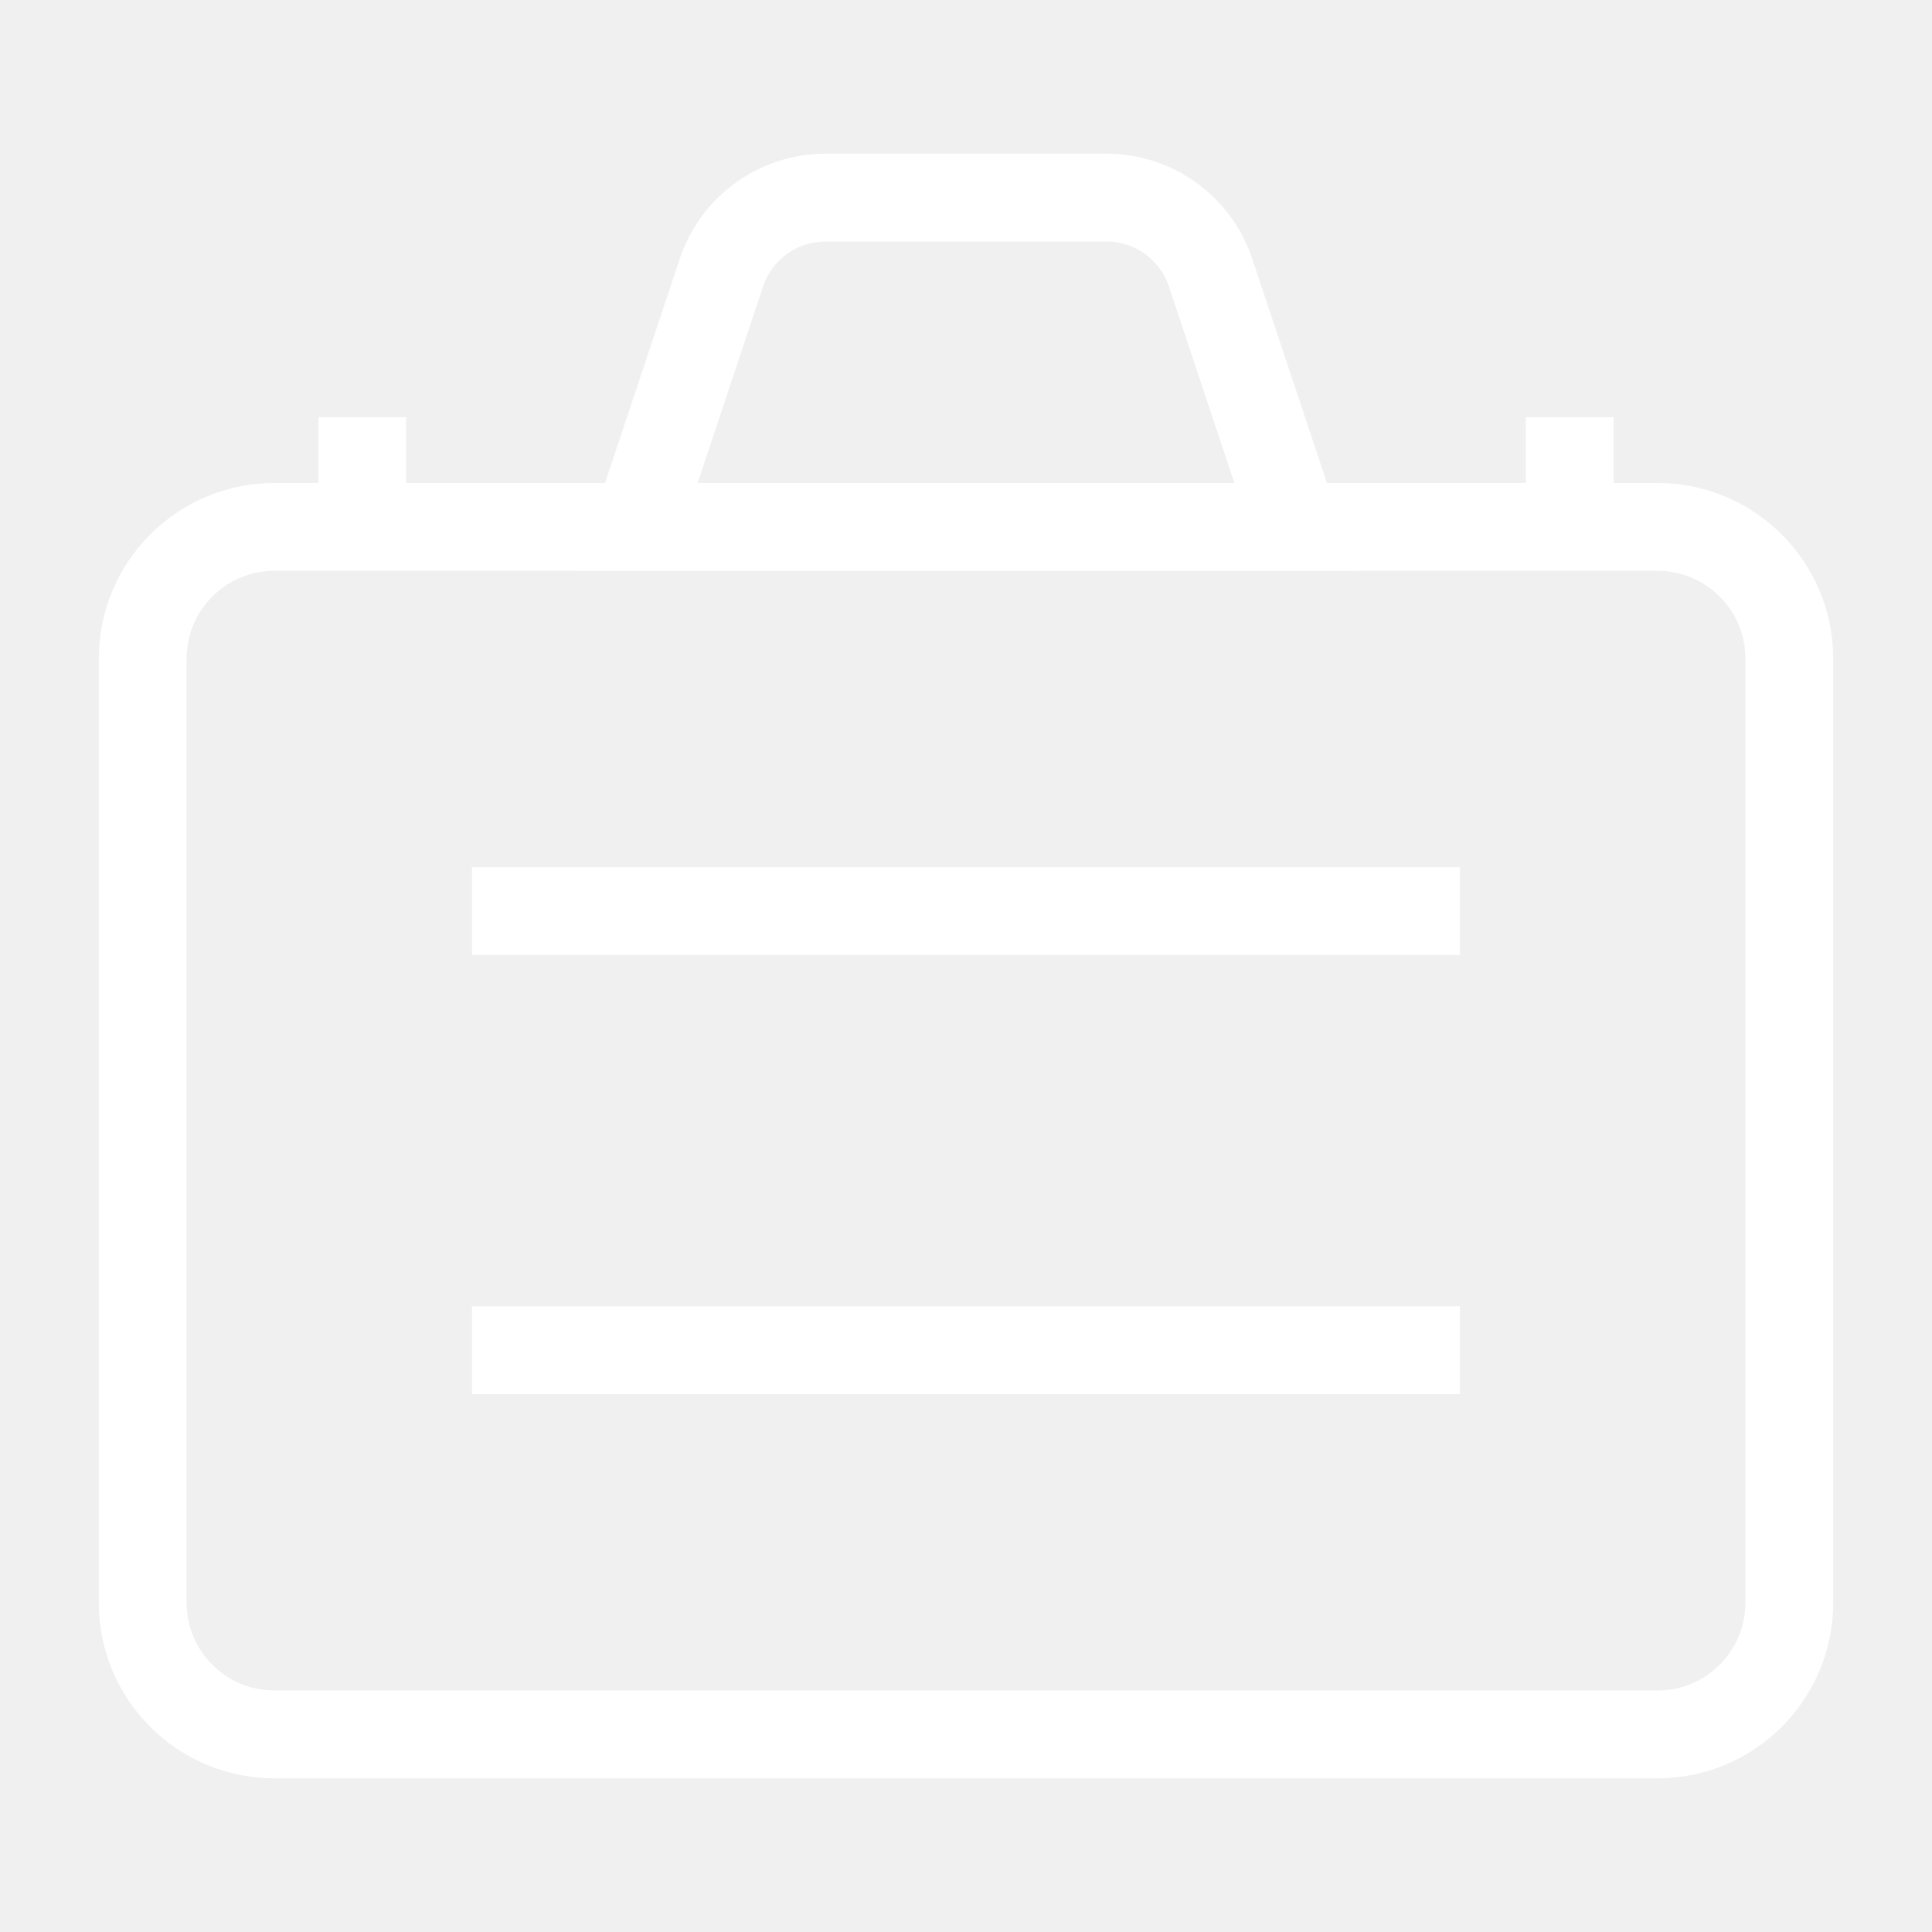
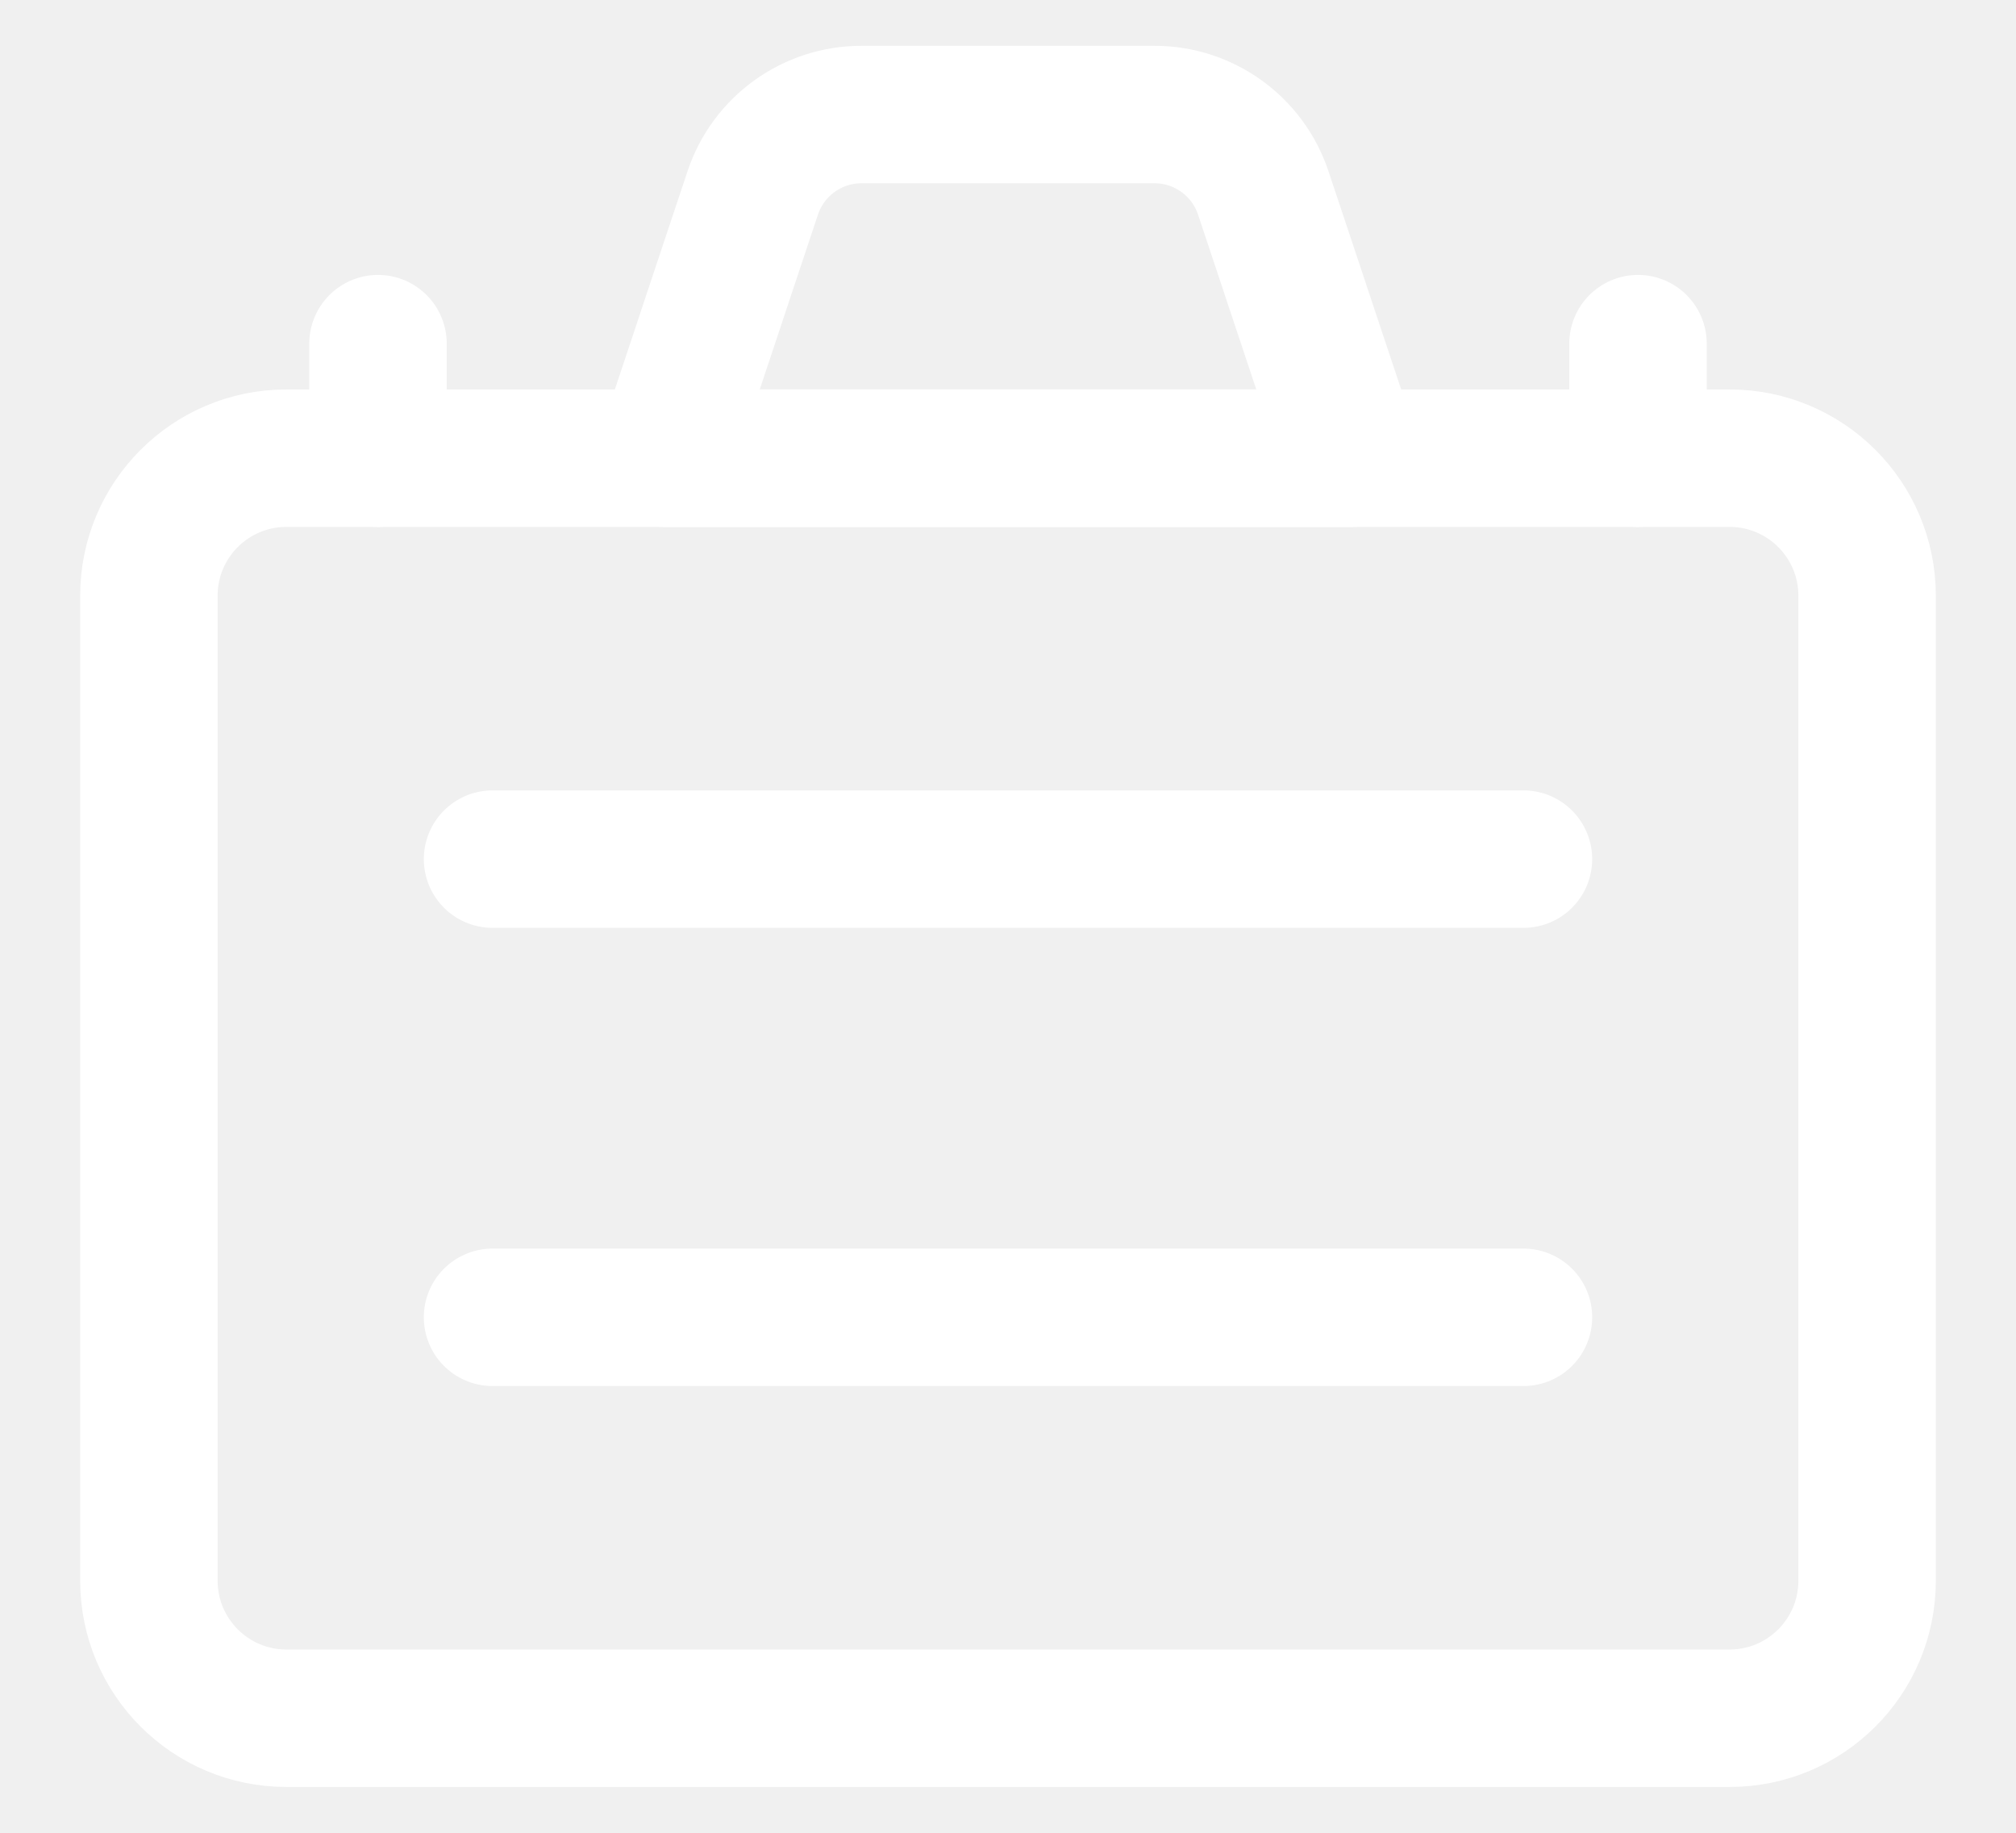
- <svg xmlns="http://www.w3.org/2000/svg" fill="none" height="20" viewBox="0 0 22 20" width="20">
-   <g stroke="#fff">
-     <path d="m1.625 6.5c0-.828.672-1.5 1.5-1.5h15.75c.828 0 1.5.672 1.5 1.5v10.75c0 .828-.672 1.5-1.5 1.5h-15.75c-.828 0-1.5-.672-1.5-1.5z" />
-     <path d="m5.375 9.375h11.25" />
-     <path d="m5.375 14.375h11.25" />
-     <path d="m13.785 2.104c-.17-.51-.648-.854-1.186-.854h-3.198c-.538-0-1.016.344-1.186.854l-.965 2.896h7.5z" />
-     <path d="m4.125 5v-1.25" />
-     <path d="m17.875 5v-1.25" />
-   </g>
+ <svg xmlns="http://www.w3.org/2000/svg" width="22" height="20" fill="none">
+   <path clip-rule="evenodd" d="M1.625 6.5a1.5 1.5 0 0 1 1.5-1.5h15.75a1.5 1.5 0 0 1 1.5 1.5v10.75a1.5 1.5 0 0 1-1.5 1.5H3.125a1.5 1.5 0 0 1-1.5-1.5V6.5Z" stroke="#fff" stroke-width="1.5" stroke-linecap="round" stroke-linejoin="round" />
+   <path d="M5.375 9.375h11.25M5.375 14.375h11.25" stroke="#fff" stroke-width="1.5" stroke-linecap="round" stroke-linejoin="round" />
+   <path clip-rule="evenodd" d="M13.785 2.104a1.25 1.25 0 0 0-1.186-.854H9.401a1.25 1.25 0 0 0-1.186.854L7.25 5h7.5l-.965-2.896Z" stroke="#fff" stroke-width="1.5" stroke-linecap="round" stroke-linejoin="round" />
+   <path d="M4.125 5V3.75M17.875 5V3.75" stroke="#fff" stroke-width="1.5" stroke-linecap="round" stroke-linejoin="round" />
</svg>
